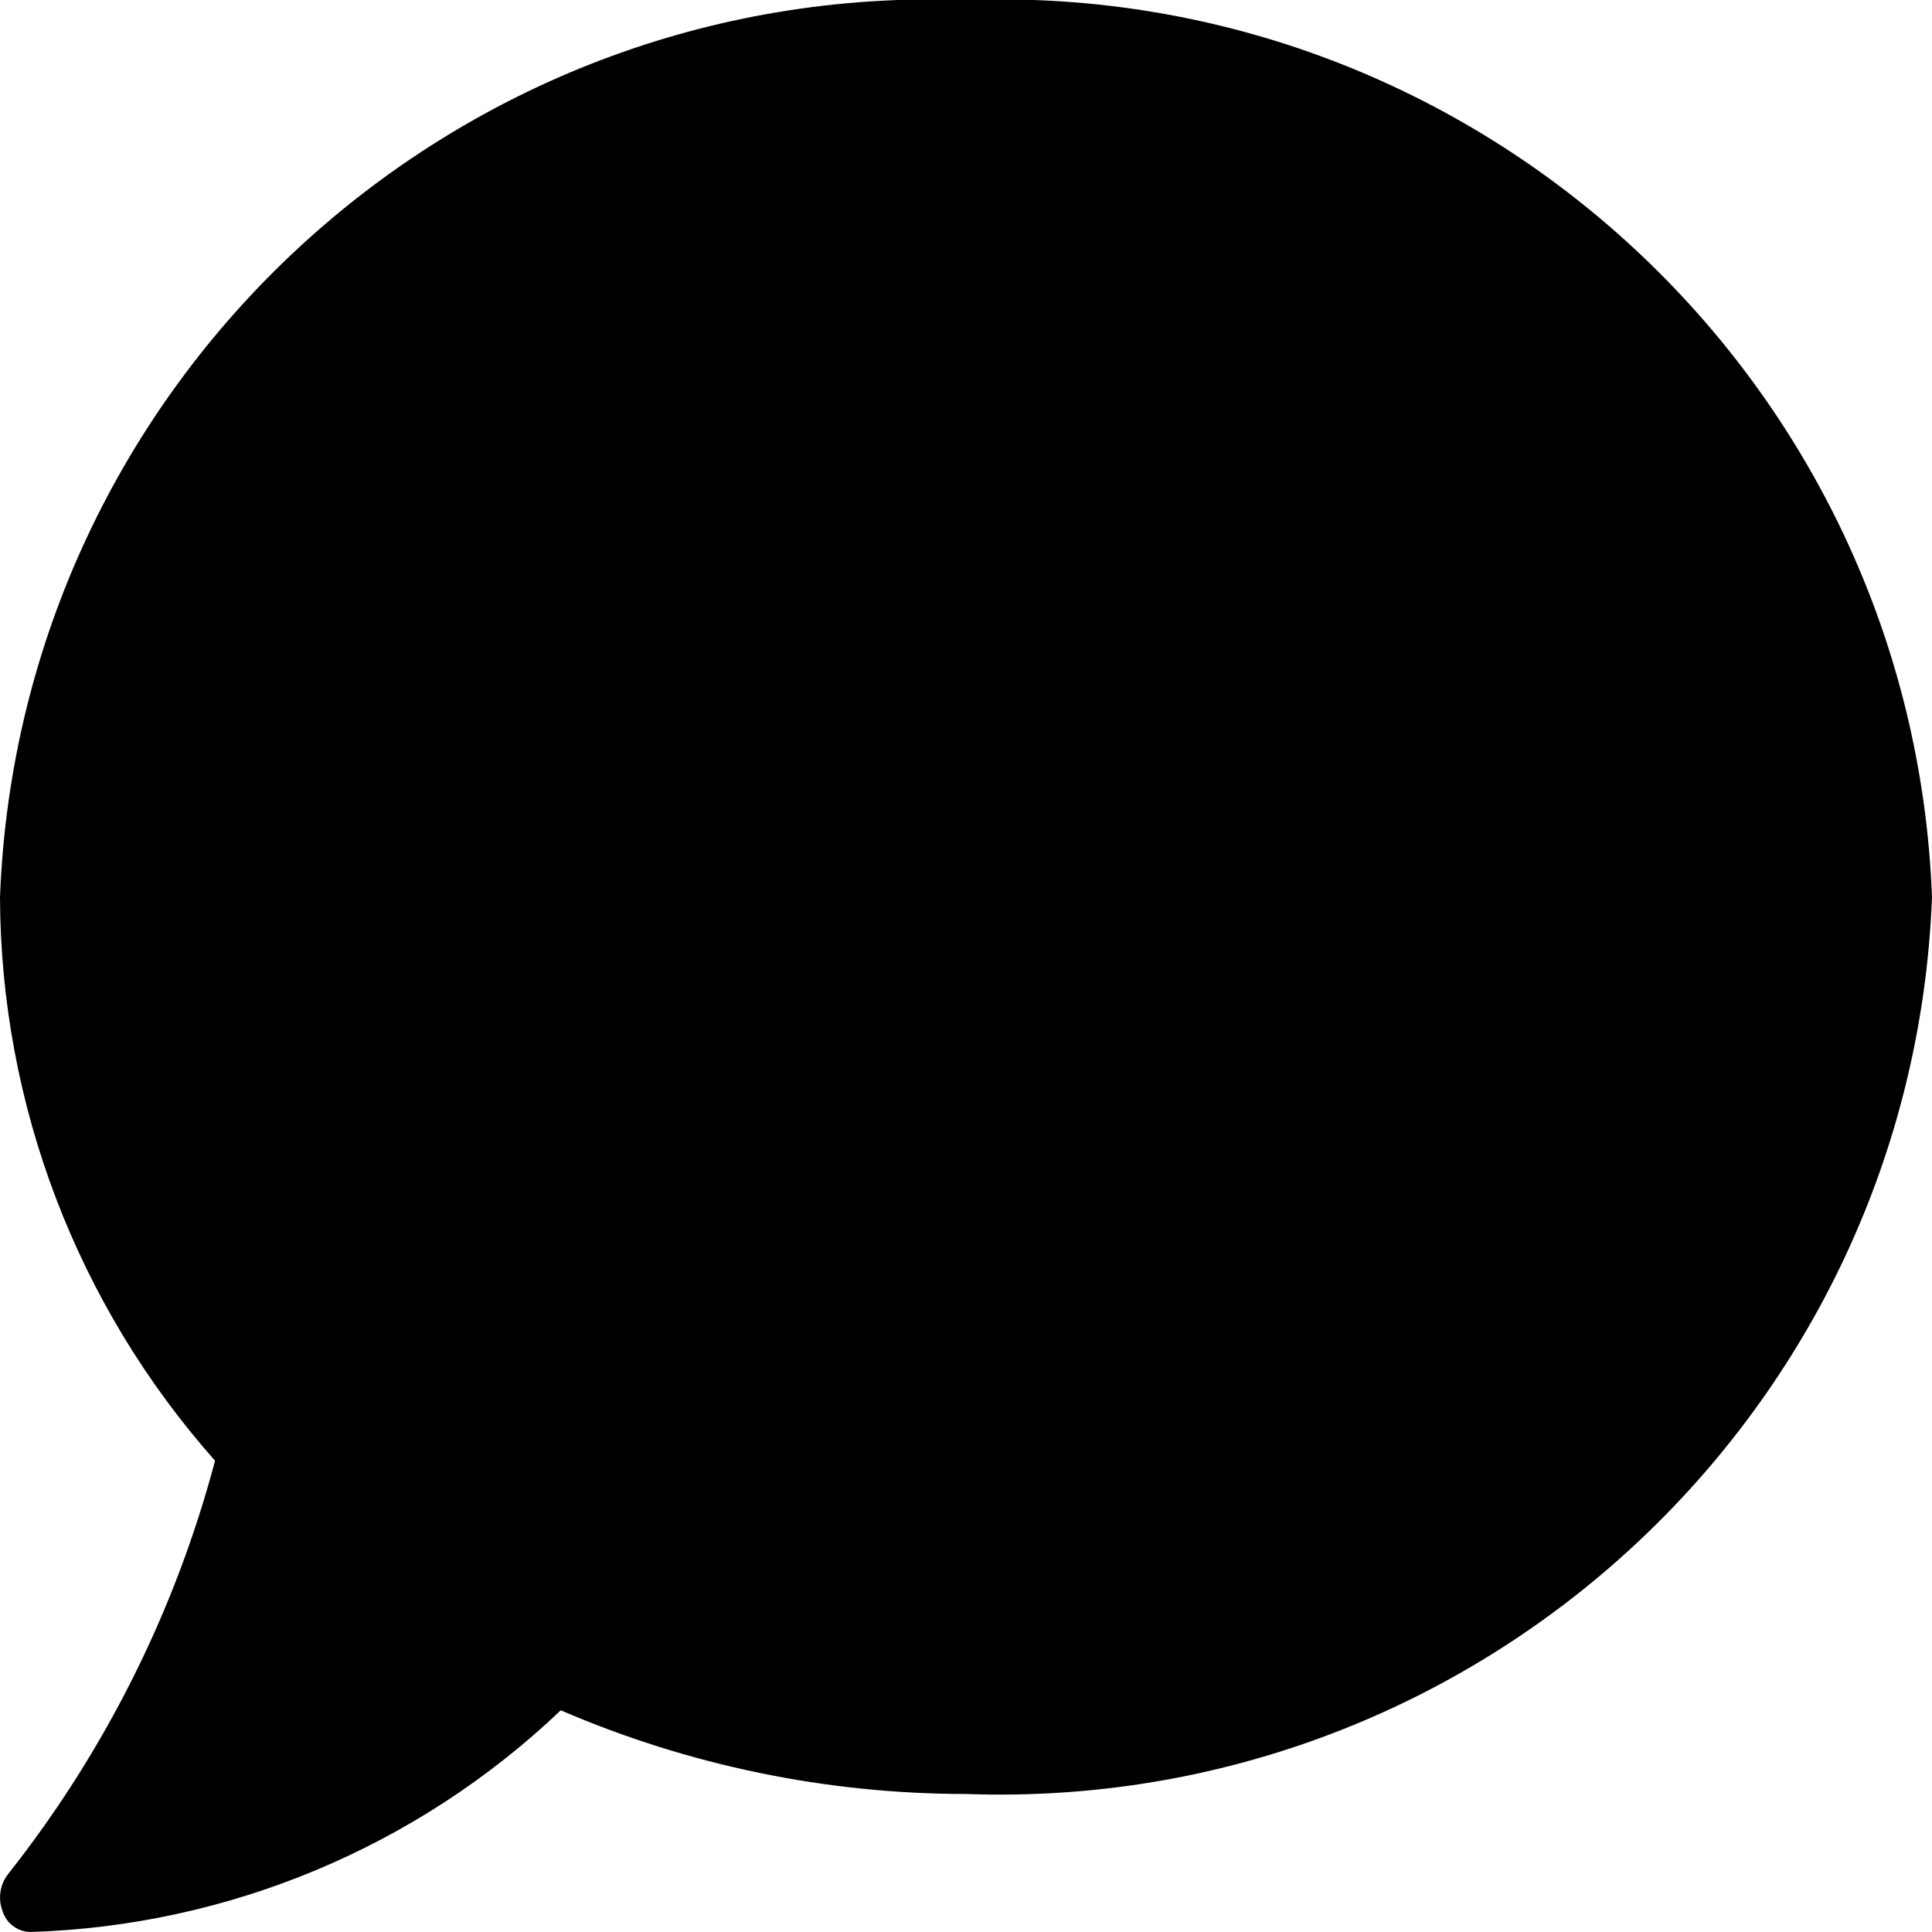
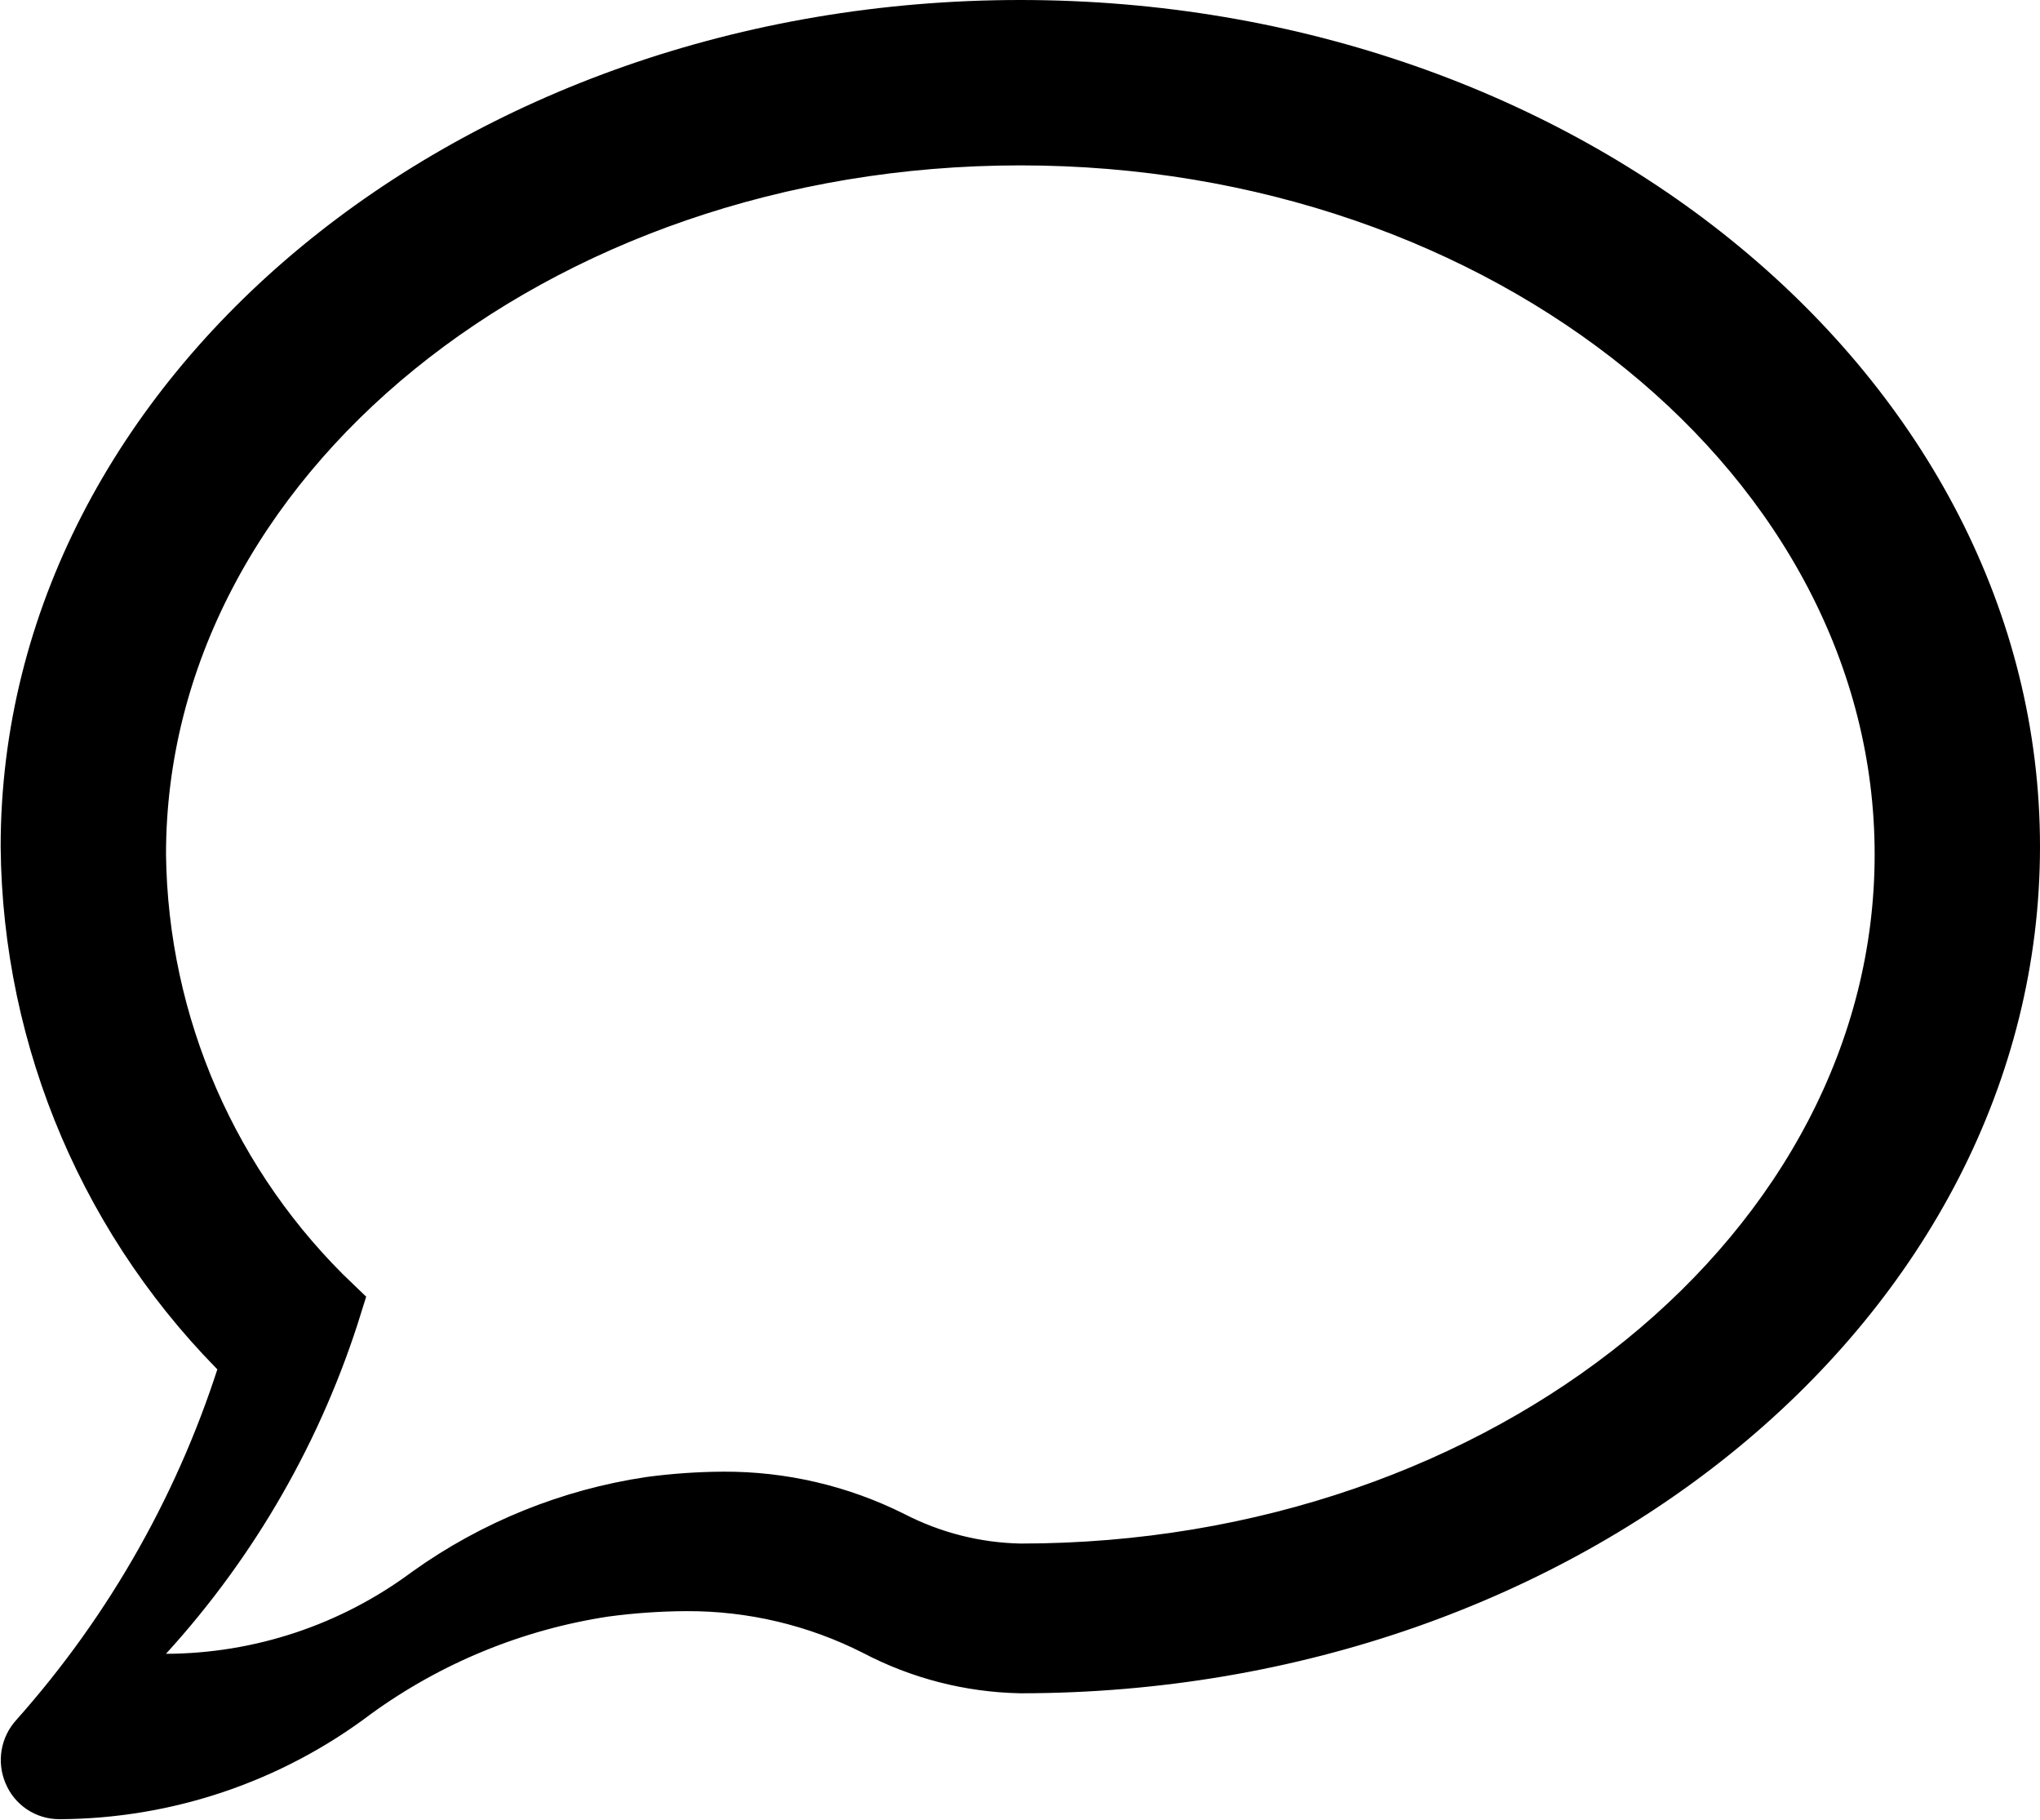
- <svg xmlns="http://www.w3.org/2000/svg" width="16" height="16" viewBox="0 0 16 16">
-   <path id="Icon_awesome-comment" data-name="Icon awesome-comment" d="M8,2.25A7.729,7.729,0,0,0,0,9.679a7.068,7.068,0,0,0,1.781,4.668A9.406,9.406,0,0,1,.069,17.768a.315.315,0,0,0-.047.311.246.246,0,0,0,.228.171,6.665,6.665,0,0,0,4.394-1.836A8.481,8.481,0,0,0,8,17.107a7.729,7.729,0,0,0,8-7.429A7.729,7.729,0,0,0,8,2.25Z" transform="translate(0 -2.25)" />
+ <svg xmlns="http://www.w3.org/2000/svg" width="18.506" height="16.5" viewBox="0 0 18.506 16.5">
+   <path id="Exclusion_12" data-name="Exclusion 12" d="M.281,16a.277.277,0,0,1-.256-.172.289.289,0,0,1,.053-.311A9.176,9.176,0,0,0,2,12.1,6.593,6.593,0,0,1,0,7.429C0,3.332,4.037,0,9,0s9,3.332,9,7.429-4.037,7.429-9,7.429a2.952,2.952,0,0,1-1.31-.337,3.758,3.758,0,0,0-1.721-.408,5.785,5.785,0,0,0-.744.052,5.18,5.18,0,0,0-2.265.93A4.467,4.467,0,0,1,.281,16ZM9,1C4.589,1,1,3.916,1,7.5a5.73,5.73,0,0,0,1.781,4.085,7.931,7.931,0,0,1-1.713,2.993A.251.251,0,0,0,1.25,15a4.009,4.009,0,0,0,2.38-.792,4.641,4.641,0,0,1,2.013-.814,5.216,5.216,0,0,1,.662-.046,3.381,3.381,0,0,1,1.53.357A2.655,2.655,0,0,0,9,14c4.411,0,8-2.916,8-6.5S13.411,1,9,1Z" transform="translate(0.256 0.25)" stroke="#000" stroke-width="0.5" />
</svg>
